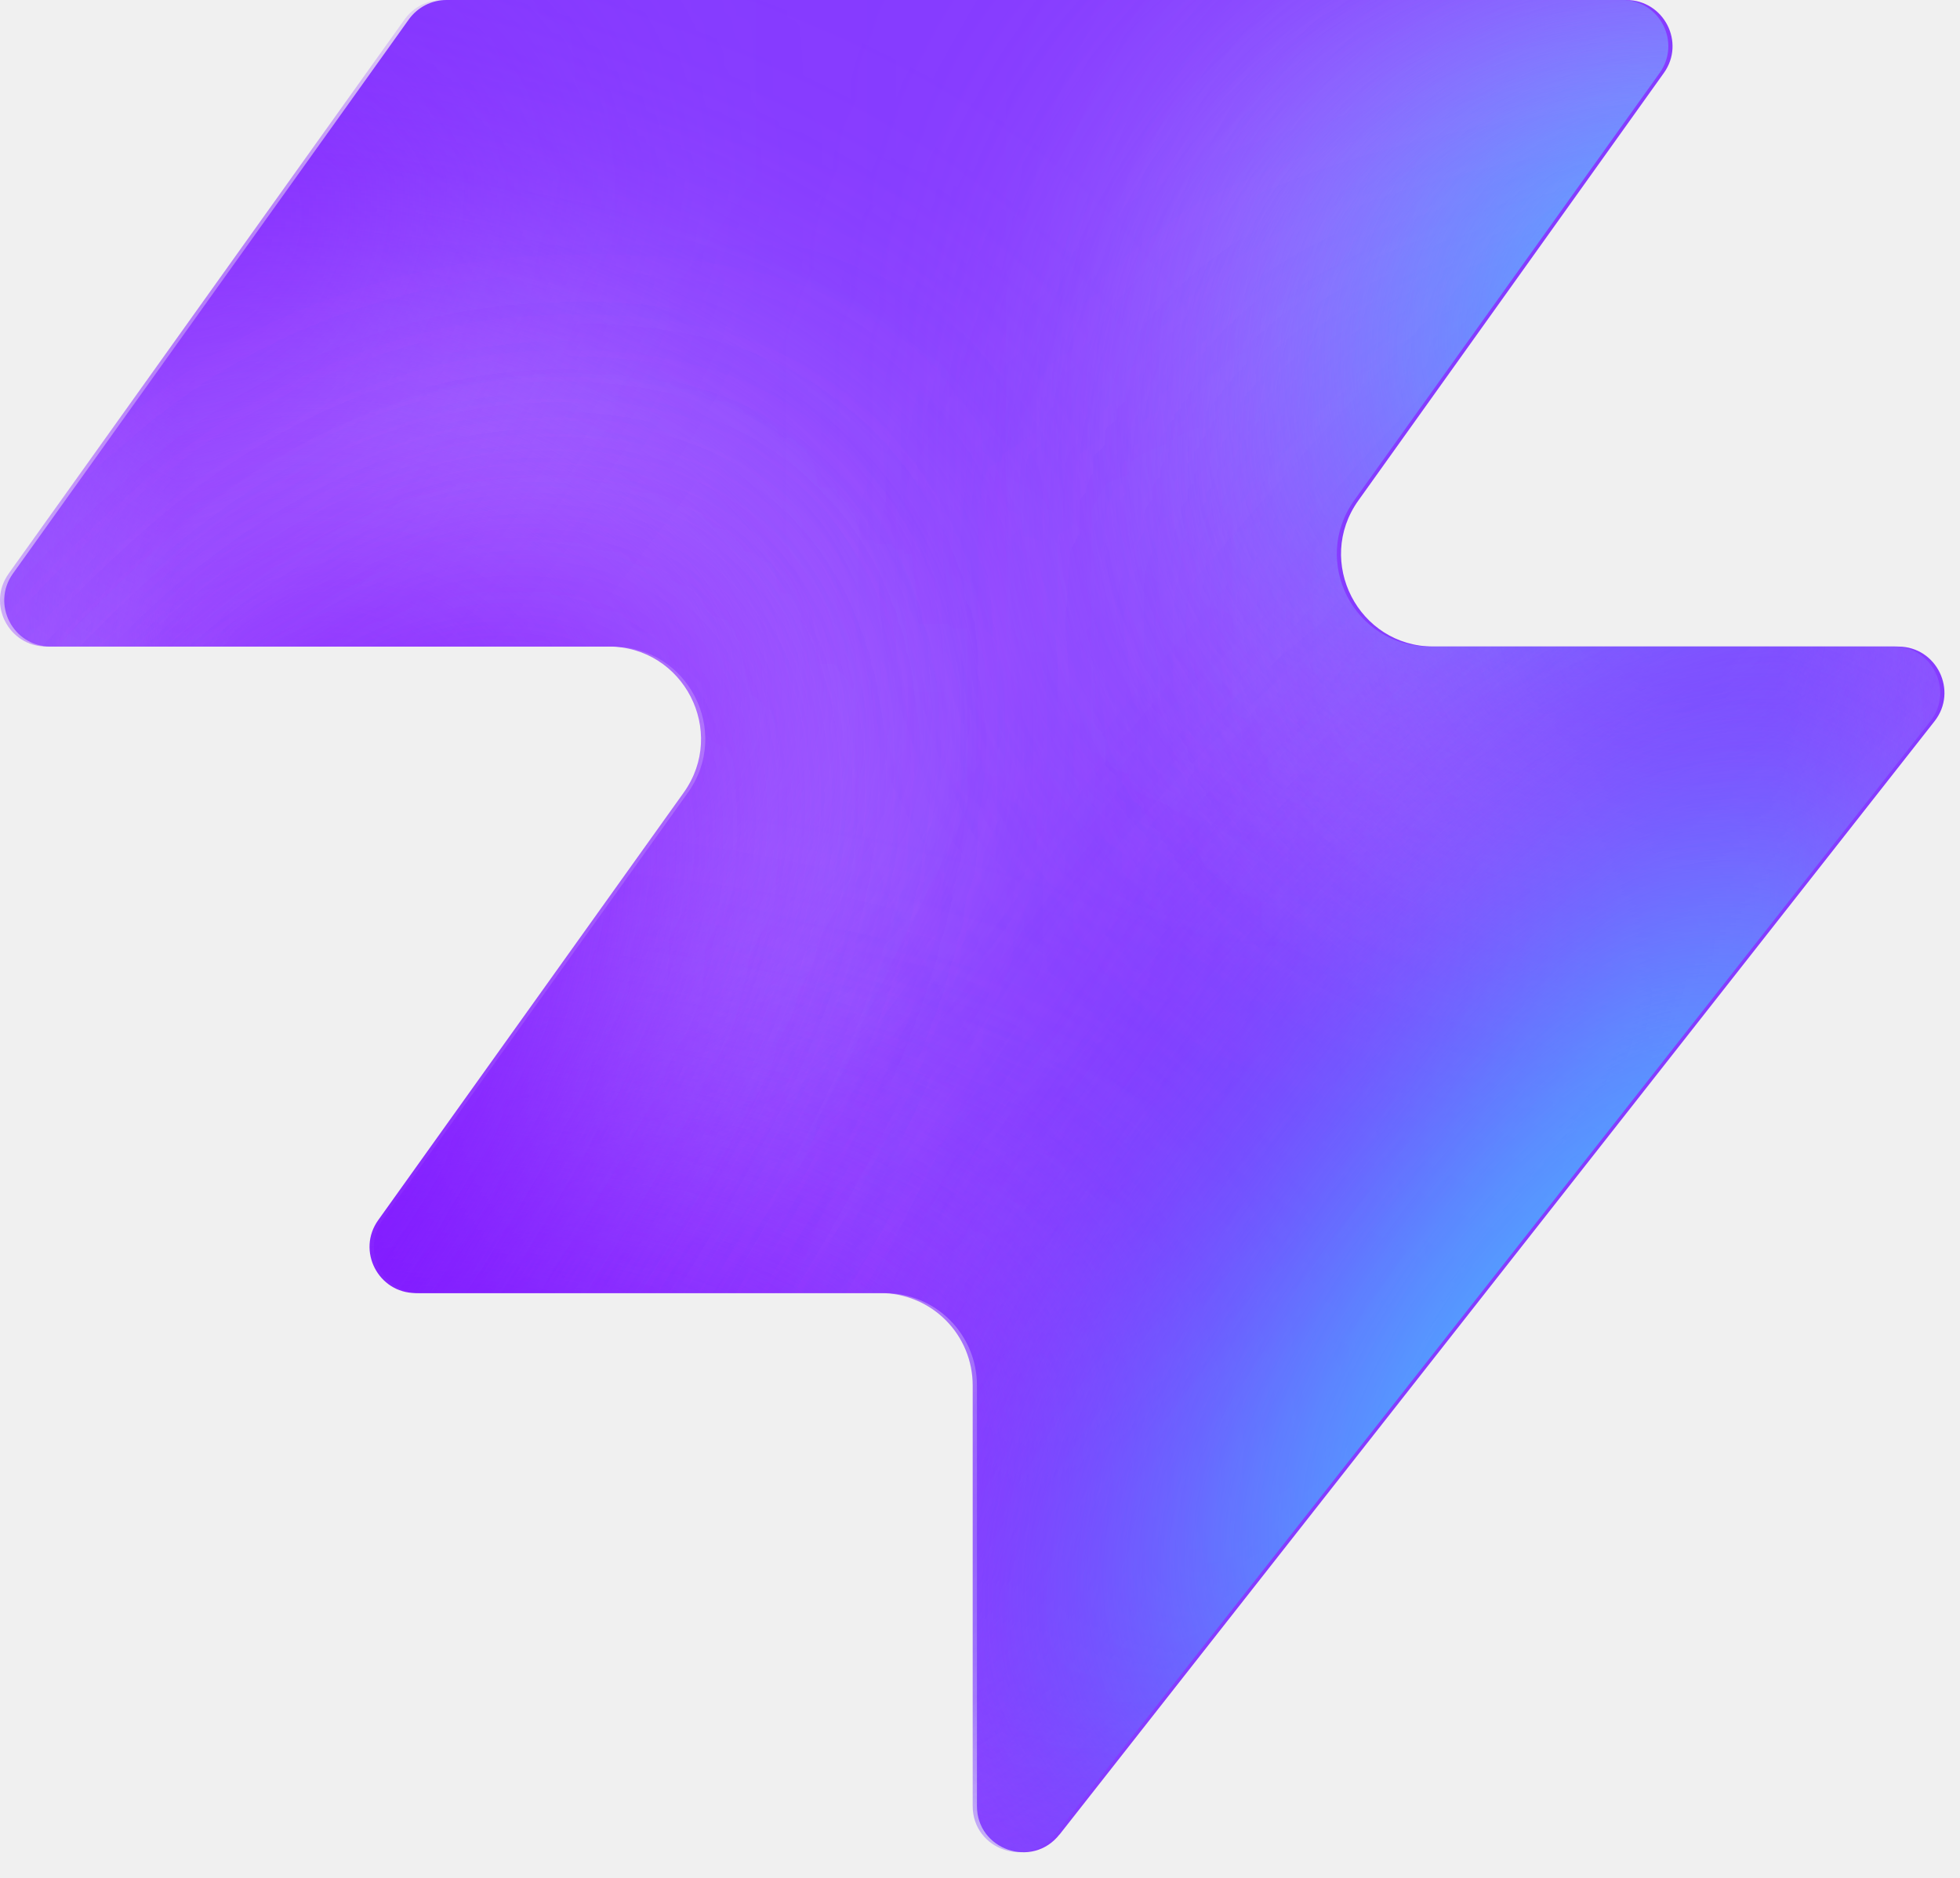
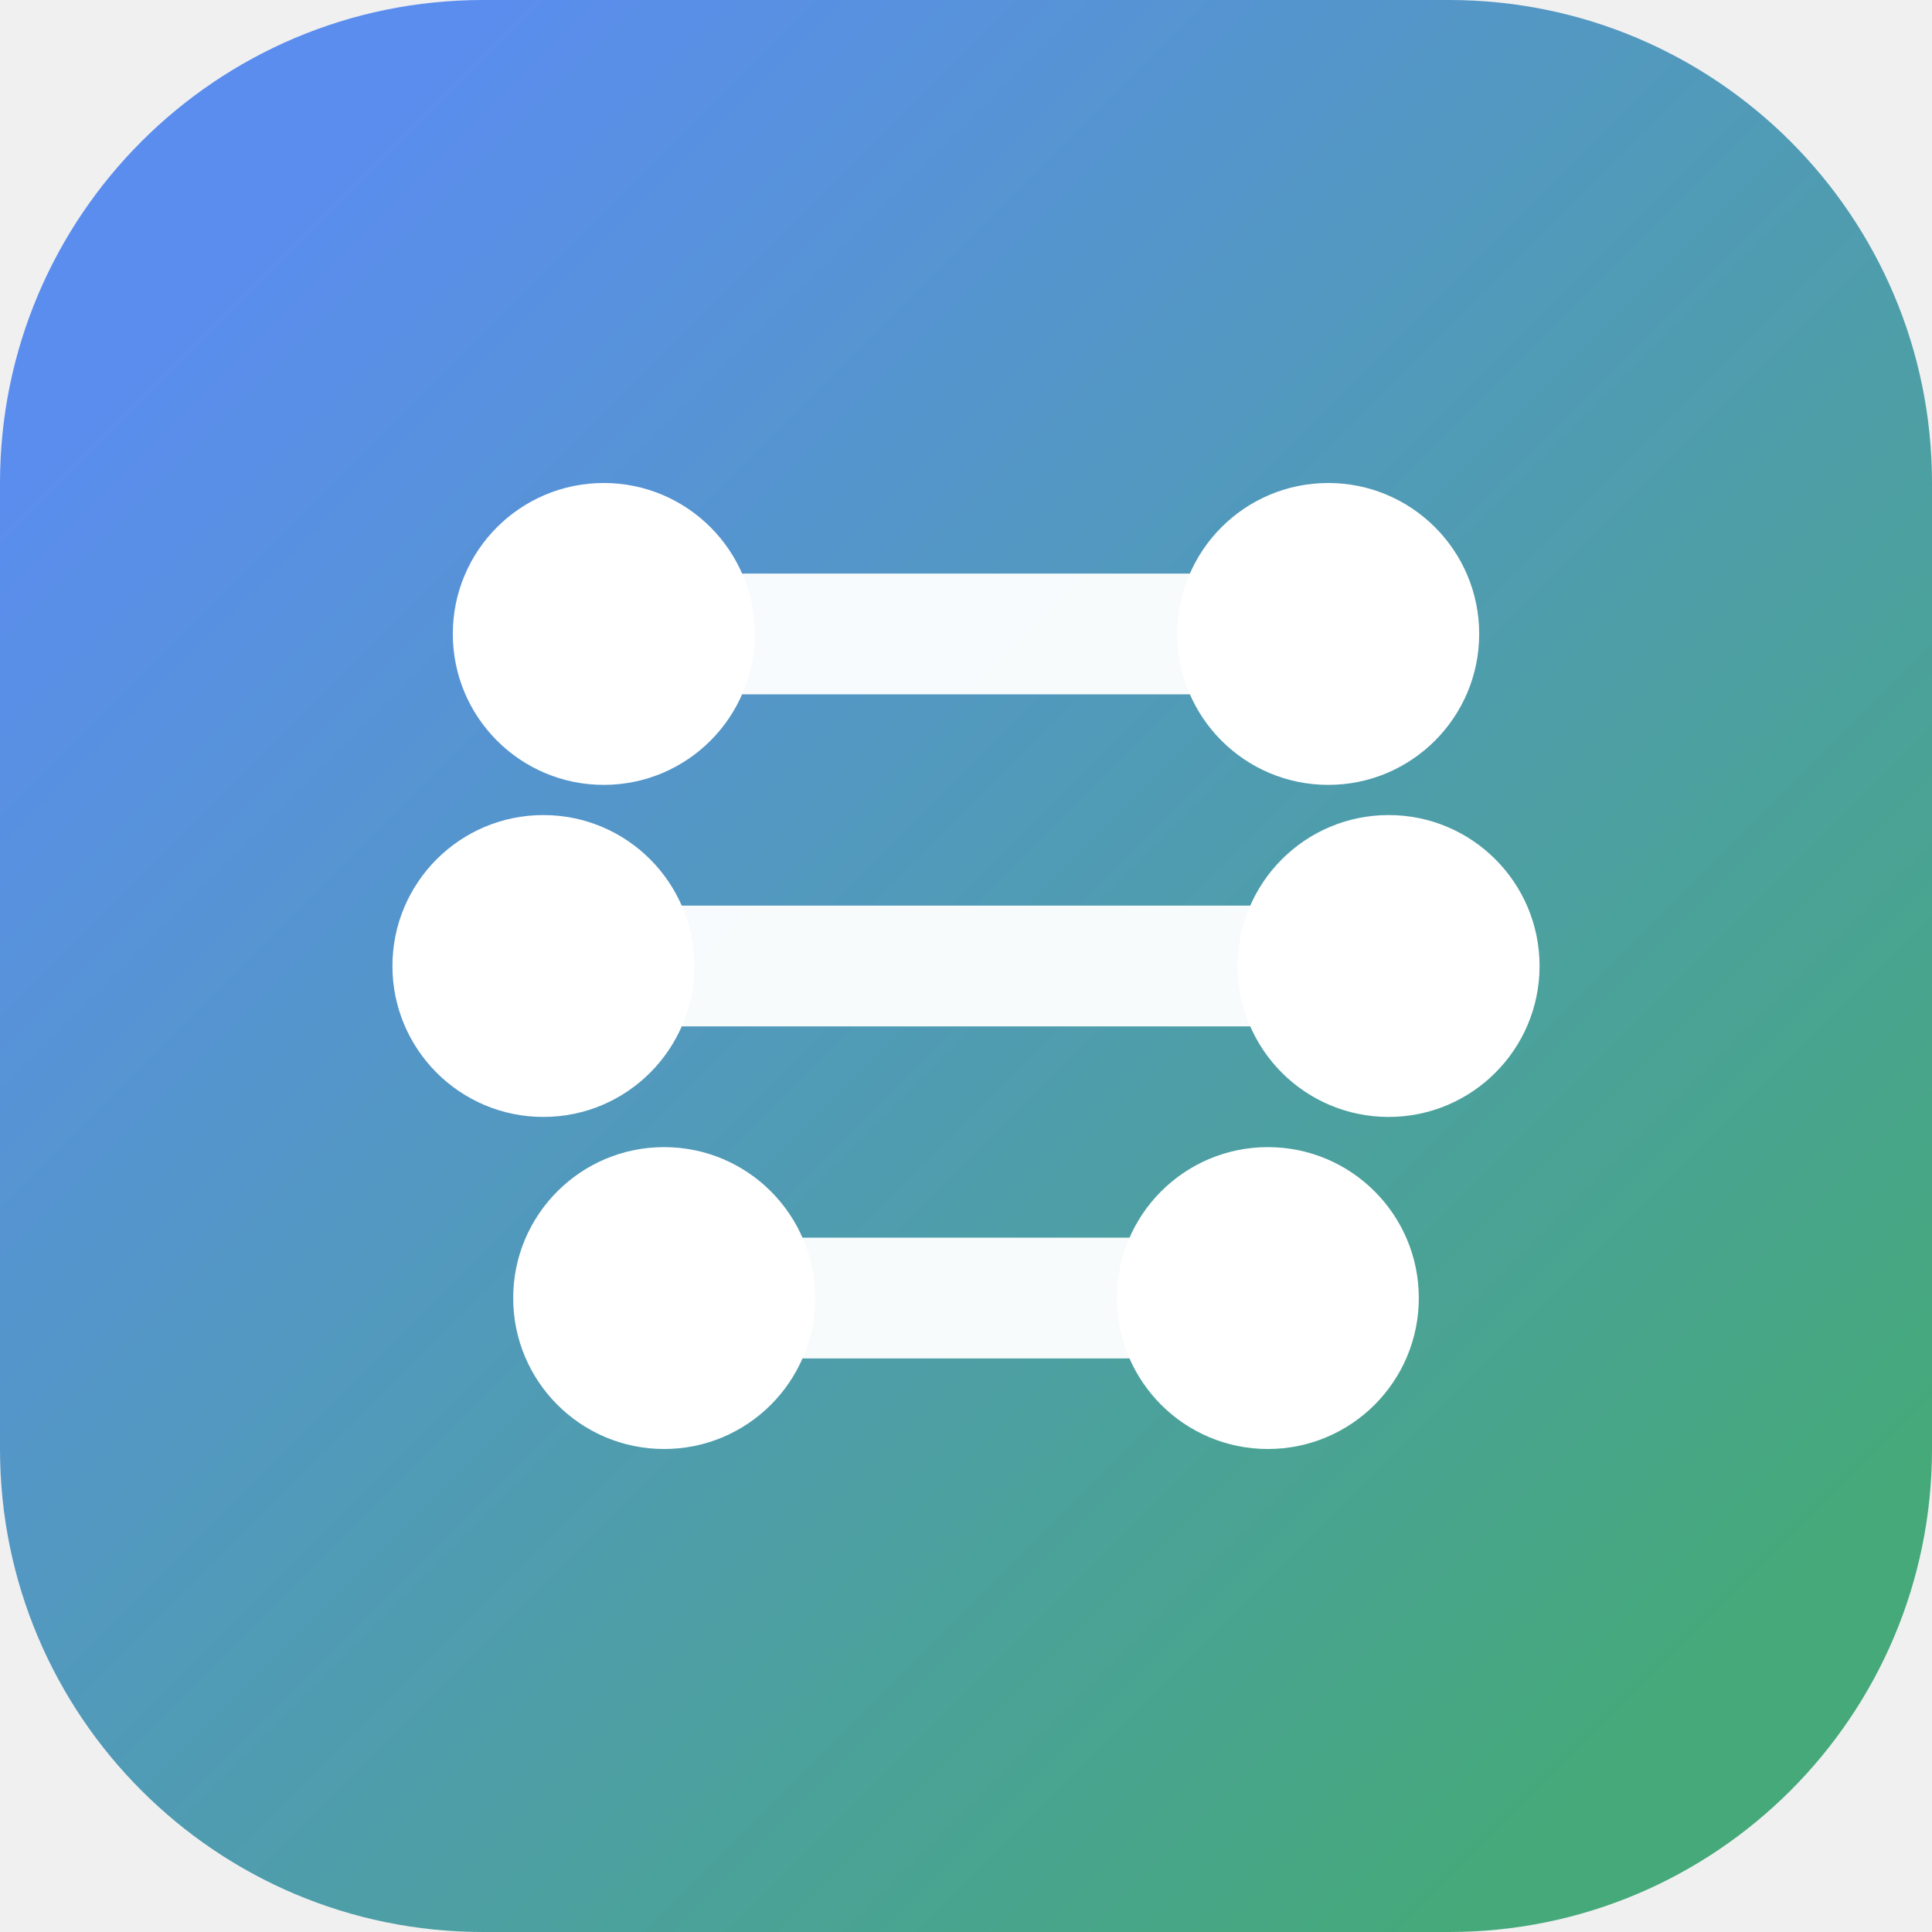
- <svg xmlns="http://www.w3.org/2000/svg" width="48" height="46" fill="none" viewBox="0 0 48 46">
-   <path fill="#863bff" d="M25.946 44.938c-.664.845-2.021.375-2.021-.698V33.937a2.26 2.26 0 0 0-2.262-2.262H10.287c-.92 0-1.456-1.04-.92-1.788l7.48-10.471c1.07-1.497 0-3.578-1.842-3.578H1.237c-.92 0-1.456-1.04-.92-1.788L10.013.474c.214-.297.556-.474.92-.474h28.894c.92 0 1.456 1.04.92 1.788l-7.48 10.471c-1.07 1.498 0 3.579 1.842 3.579h11.377c.943 0 1.473 1.088.89 1.83L25.947 44.94z" style="fill:#863bff;fill:color(display-p3 .525 .23 1);fill-opacity:1" />
-   <mask id="a" width="48" height="46" x="0" y="0" maskUnits="userSpaceOnUse" style="mask-type:alpha">
-     <path fill="#000" d="M25.842 44.938c-.664.844-2.021.375-2.021-.698V33.937a2.26 2.26 0 0 0-2.262-2.262H10.183c-.92 0-1.456-1.04-.92-1.788l7.48-10.471c1.07-1.498 0-3.579-1.842-3.579H1.133c-.92 0-1.456-1.04-.92-1.787L9.91.473c.214-.297.556-.474.92-.474h28.894c.92 0 1.456 1.04.92 1.788l-7.48 10.471c-1.07 1.498 0 3.578 1.842 3.578h11.377c.943 0 1.473 1.088.89 1.832L25.843 44.94z" style="fill:#000;fill-opacity:1" />
-   </mask>
-   <g mask="url(#a)">
-     <g filter="url(#b)">
-       <ellipse cx="5.508" cy="14.704" fill="#ede6ff" rx="5.508" ry="14.704" style="fill:#ede6ff;fill:color(display-p3 .927 .903 1);fill-opacity:1" transform="matrix(.00324 1 1 -.00324 -4.47 31.516)" />
-     </g>
-     <g filter="url(#c)">
-       <ellipse cx="10.399" cy="29.851" fill="#ede6ff" rx="10.399" ry="29.851" style="fill:#ede6ff;fill:color(display-p3 .927 .903 1);fill-opacity:1" transform="matrix(.00324 1 1 -.00324 -39.328 7.883)" />
-     </g>
-     <g filter="url(#d)">
-       <ellipse cx="5.508" cy="30.487" fill="#7e14ff" rx="5.508" ry="30.487" style="fill:#7e14ff;fill:color(display-p3 .492 .077 1);fill-opacity:1" transform="rotate(89.814 -25.913 -14.639)scale(1 -1)" />
-     </g>
-     <g filter="url(#e)">
-       <ellipse cx="5.508" cy="30.599" fill="#7e14ff" rx="5.508" ry="30.599" style="fill:#7e14ff;fill:color(display-p3 .492 .077 1);fill-opacity:1" transform="rotate(89.814 -32.644 -3.334)scale(1 -1)" />
-     </g>
-     <g filter="url(#f)">
-       <ellipse cx="5.508" cy="30.599" fill="#7e14ff" rx="5.508" ry="30.599" style="fill:#7e14ff;fill:color(display-p3 .492 .077 1);fill-opacity:1" transform="matrix(.00324 1 1 -.00324 -34.34 30.47)" />
-     </g>
-     <g filter="url(#g)">
-       <ellipse cx="14.072" cy="22.078" fill="#ede6ff" rx="14.072" ry="22.078" style="fill:#ede6ff;fill:color(display-p3 .927 .903 1);fill-opacity:1" transform="rotate(93.35 24.506 48.493)scale(-1 1)" />
-     </g>
-     <g filter="url(#h)">
-       <ellipse cx="3.47" cy="21.501" fill="#7e14ff" rx="3.47" ry="21.501" style="fill:#7e14ff;fill:color(display-p3 .492 .077 1);fill-opacity:1" transform="rotate(89.009 28.708 47.59)scale(-1 1)" />
-     </g>
-     <g filter="url(#i)">
-       <ellipse cx="3.47" cy="21.501" fill="#7e14ff" rx="3.47" ry="21.501" style="fill:#7e14ff;fill:color(display-p3 .492 .077 1);fill-opacity:1" transform="rotate(89.009 28.708 47.59)scale(-1 1)" />
-     </g>
-     <g filter="url(#j)">
-       <ellipse cx=".387" cy="8.972" fill="#7e14ff" rx="4.407" ry="29.108" style="fill:#7e14ff;fill:color(display-p3 .492 .077 1);fill-opacity:1" transform="rotate(39.51 .387 8.972)" />
-     </g>
-     <g filter="url(#k)">
-       <ellipse cx="47.523" cy="-6.092" fill="#7e14ff" rx="4.407" ry="29.108" style="fill:#7e14ff;fill:color(display-p3 .492 .077 1);fill-opacity:1" transform="rotate(37.892 47.523 -6.092)" />
-     </g>
-     <g filter="url(#l)">
-       <ellipse cx="41.412" cy="6.333" fill="#47bfff" rx="5.971" ry="9.665" style="fill:#47bfff;fill:color(display-p3 .28 .748 1);fill-opacity:1" transform="rotate(37.892 41.412 6.333)" />
-     </g>
-     <g filter="url(#m)">
-       <ellipse cx="-1.879" cy="38.332" fill="#7e14ff" rx="4.407" ry="29.108" style="fill:#7e14ff;fill:color(display-p3 .492 .077 1);fill-opacity:1" transform="rotate(37.892 -1.88 38.332)" />
-     </g>
-     <g filter="url(#n)">
-       <ellipse cx="-1.879" cy="38.332" fill="#7e14ff" rx="4.407" ry="29.108" style="fill:#7e14ff;fill:color(display-p3 .492 .077 1);fill-opacity:1" transform="rotate(37.892 -1.88 38.332)" />
-     </g>
-     <g filter="url(#o)">
-       <ellipse cx="35.651" cy="29.907" fill="#7e14ff" rx="4.407" ry="29.108" style="fill:#7e14ff;fill:color(display-p3 .492 .077 1);fill-opacity:1" transform="rotate(37.892 35.651 29.907)" />
-     </g>
-     <g filter="url(#p)">
-       <ellipse cx="38.418" cy="32.4" fill="#47bfff" rx="5.971" ry="15.297" style="fill:#47bfff;fill:color(display-p3 .28 .748 1);fill-opacity:1" transform="rotate(37.892 38.418 32.4)" />
-     </g>
-   </g>
+ <svg xmlns="http://www.w3.org/2000/svg" viewBox="0 0 64 64">
  <defs>
-     <filter id="b" width="60.045" height="41.654" x="-19.77" y="16.149" color-interpolation-filters="sRGB" filterUnits="userSpaceOnUse">
-       <feFlood flood-opacity="0" result="BackgroundImageFix" />
-       <feBlend in="SourceGraphic" in2="BackgroundImageFix" result="shape" />
-       <feGaussianBlur result="effect1_foregroundBlur_2002_17158" stdDeviation="7.659" />
-     </filter>
-     <filter id="c" width="90.34" height="51.437" x="-54.613" y="-7.533" color-interpolation-filters="sRGB" filterUnits="userSpaceOnUse">
-       <feFlood flood-opacity="0" result="BackgroundImageFix" />
-       <feBlend in="SourceGraphic" in2="BackgroundImageFix" result="shape" />
-       <feGaussianBlur result="effect1_foregroundBlur_2002_17158" stdDeviation="7.659" />
-     </filter>
-     <filter id="d" width="79.355" height="29.4" x="-49.64" y="2.03" color-interpolation-filters="sRGB" filterUnits="userSpaceOnUse">
-       <feFlood flood-opacity="0" result="BackgroundImageFix" />
-       <feBlend in="SourceGraphic" in2="BackgroundImageFix" result="shape" />
-       <feGaussianBlur result="effect1_foregroundBlur_2002_17158" stdDeviation="4.596" />
-     </filter>
-     <filter id="e" width="79.579" height="29.4" x="-45.045" y="20.029" color-interpolation-filters="sRGB" filterUnits="userSpaceOnUse">
-       <feFlood flood-opacity="0" result="BackgroundImageFix" />
-       <feBlend in="SourceGraphic" in2="BackgroundImageFix" result="shape" />
-       <feGaussianBlur result="effect1_foregroundBlur_2002_17158" stdDeviation="4.596" />
-     </filter>
-     <filter id="f" width="79.579" height="29.4" x="-43.513" y="21.178" color-interpolation-filters="sRGB" filterUnits="userSpaceOnUse">
-       <feFlood flood-opacity="0" result="BackgroundImageFix" />
-       <feBlend in="SourceGraphic" in2="BackgroundImageFix" result="shape" />
-       <feGaussianBlur result="effect1_foregroundBlur_2002_17158" stdDeviation="4.596" />
-     </filter>
-     <filter id="g" width="74.749" height="58.852" x="15.756" y="-17.901" color-interpolation-filters="sRGB" filterUnits="userSpaceOnUse">
-       <feFlood flood-opacity="0" result="BackgroundImageFix" />
-       <feBlend in="SourceGraphic" in2="BackgroundImageFix" result="shape" />
-       <feGaussianBlur result="effect1_foregroundBlur_2002_17158" stdDeviation="7.659" />
-     </filter>
-     <filter id="h" width="61.377" height="25.362" x="23.548" y="2.284" color-interpolation-filters="sRGB" filterUnits="userSpaceOnUse">
-       <feFlood flood-opacity="0" result="BackgroundImageFix" />
-       <feBlend in="SourceGraphic" in2="BackgroundImageFix" result="shape" />
-       <feGaussianBlur result="effect1_foregroundBlur_2002_17158" stdDeviation="4.596" />
-     </filter>
-     <filter id="i" width="61.377" height="25.362" x="23.548" y="2.284" color-interpolation-filters="sRGB" filterUnits="userSpaceOnUse">
-       <feFlood flood-opacity="0" result="BackgroundImageFix" />
-       <feBlend in="SourceGraphic" in2="BackgroundImageFix" result="shape" />
-       <feGaussianBlur result="effect1_foregroundBlur_2002_17158" stdDeviation="4.596" />
-     </filter>
-     <filter id="j" width="56.045" height="63.649" x="-27.636" y="-22.853" color-interpolation-filters="sRGB" filterUnits="userSpaceOnUse">
-       <feFlood flood-opacity="0" result="BackgroundImageFix" />
-       <feBlend in="SourceGraphic" in2="BackgroundImageFix" result="shape" />
-       <feGaussianBlur result="effect1_foregroundBlur_2002_17158" stdDeviation="4.596" />
-     </filter>
-     <filter id="k" width="54.814" height="64.646" x="20.116" y="-38.415" color-interpolation-filters="sRGB" filterUnits="userSpaceOnUse">
-       <feFlood flood-opacity="0" result="BackgroundImageFix" />
-       <feBlend in="SourceGraphic" in2="BackgroundImageFix" result="shape" />
-       <feGaussianBlur result="effect1_foregroundBlur_2002_17158" stdDeviation="4.596" />
-     </filter>
-     <filter id="l" width="33.541" height="35.313" x="24.641" y="-11.323" color-interpolation-filters="sRGB" filterUnits="userSpaceOnUse">
-       <feFlood flood-opacity="0" result="BackgroundImageFix" />
-       <feBlend in="SourceGraphic" in2="BackgroundImageFix" result="shape" />
-       <feGaussianBlur result="effect1_foregroundBlur_2002_17158" stdDeviation="4.596" />
-     </filter>
-     <filter id="m" width="54.814" height="64.646" x="-29.286" y="6.009" color-interpolation-filters="sRGB" filterUnits="userSpaceOnUse">
-       <feFlood flood-opacity="0" result="BackgroundImageFix" />
-       <feBlend in="SourceGraphic" in2="BackgroundImageFix" result="shape" />
-       <feGaussianBlur result="effect1_foregroundBlur_2002_17158" stdDeviation="4.596" />
-     </filter>
-     <filter id="n" width="54.814" height="64.646" x="-29.286" y="6.009" color-interpolation-filters="sRGB" filterUnits="userSpaceOnUse">
-       <feFlood flood-opacity="0" result="BackgroundImageFix" />
-       <feBlend in="SourceGraphic" in2="BackgroundImageFix" result="shape" />
-       <feGaussianBlur result="effect1_foregroundBlur_2002_17158" stdDeviation="4.596" />
-     </filter>
-     <filter id="o" width="54.814" height="64.646" x="8.244" y="-2.416" color-interpolation-filters="sRGB" filterUnits="userSpaceOnUse">
-       <feFlood flood-opacity="0" result="BackgroundImageFix" />
-       <feBlend in="SourceGraphic" in2="BackgroundImageFix" result="shape" />
-       <feGaussianBlur result="effect1_foregroundBlur_2002_17158" stdDeviation="4.596" />
-     </filter>
-     <filter id="p" width="39.409" height="43.623" x="18.713" y="10.588" color-interpolation-filters="sRGB" filterUnits="userSpaceOnUse">
-       <feFlood flood-opacity="0" result="BackgroundImageFix" />
-       <feBlend in="SourceGraphic" in2="BackgroundImageFix" result="shape" />
-       <feGaussianBlur result="effect1_foregroundBlur_2002_17158" stdDeviation="4.596" />
-     </filter>
+     <linearGradient id="g" x1="8" y1="8" x2="56" y2="56" gradientUnits="userSpaceOnUse">
+       <stop stop-color="#5b8def" />
+       <stop offset="1" stop-color="#45a97a" />
+     </linearGradient>
  </defs>
+   <rect width="64" height="64" rx="16" fill="url(#g)" />
+   <path d="M20 21h24M18 32h28M22 43h20" stroke="#fff" stroke-width="4" stroke-linecap="round" opacity=".96" />
+   <circle cx="20" cy="21" r="5" fill="#fff" />
+   <circle cx="44" cy="21" r="5" fill="#fff" />
+   <circle cx="18" cy="32" r="5" fill="#fff" />
+   <circle cx="46" cy="32" r="5" fill="#fff" />
+   <circle cx="22" cy="43" r="5" fill="#fff" />
+   <circle cx="42" cy="43" r="5" fill="#fff" />
</svg>
